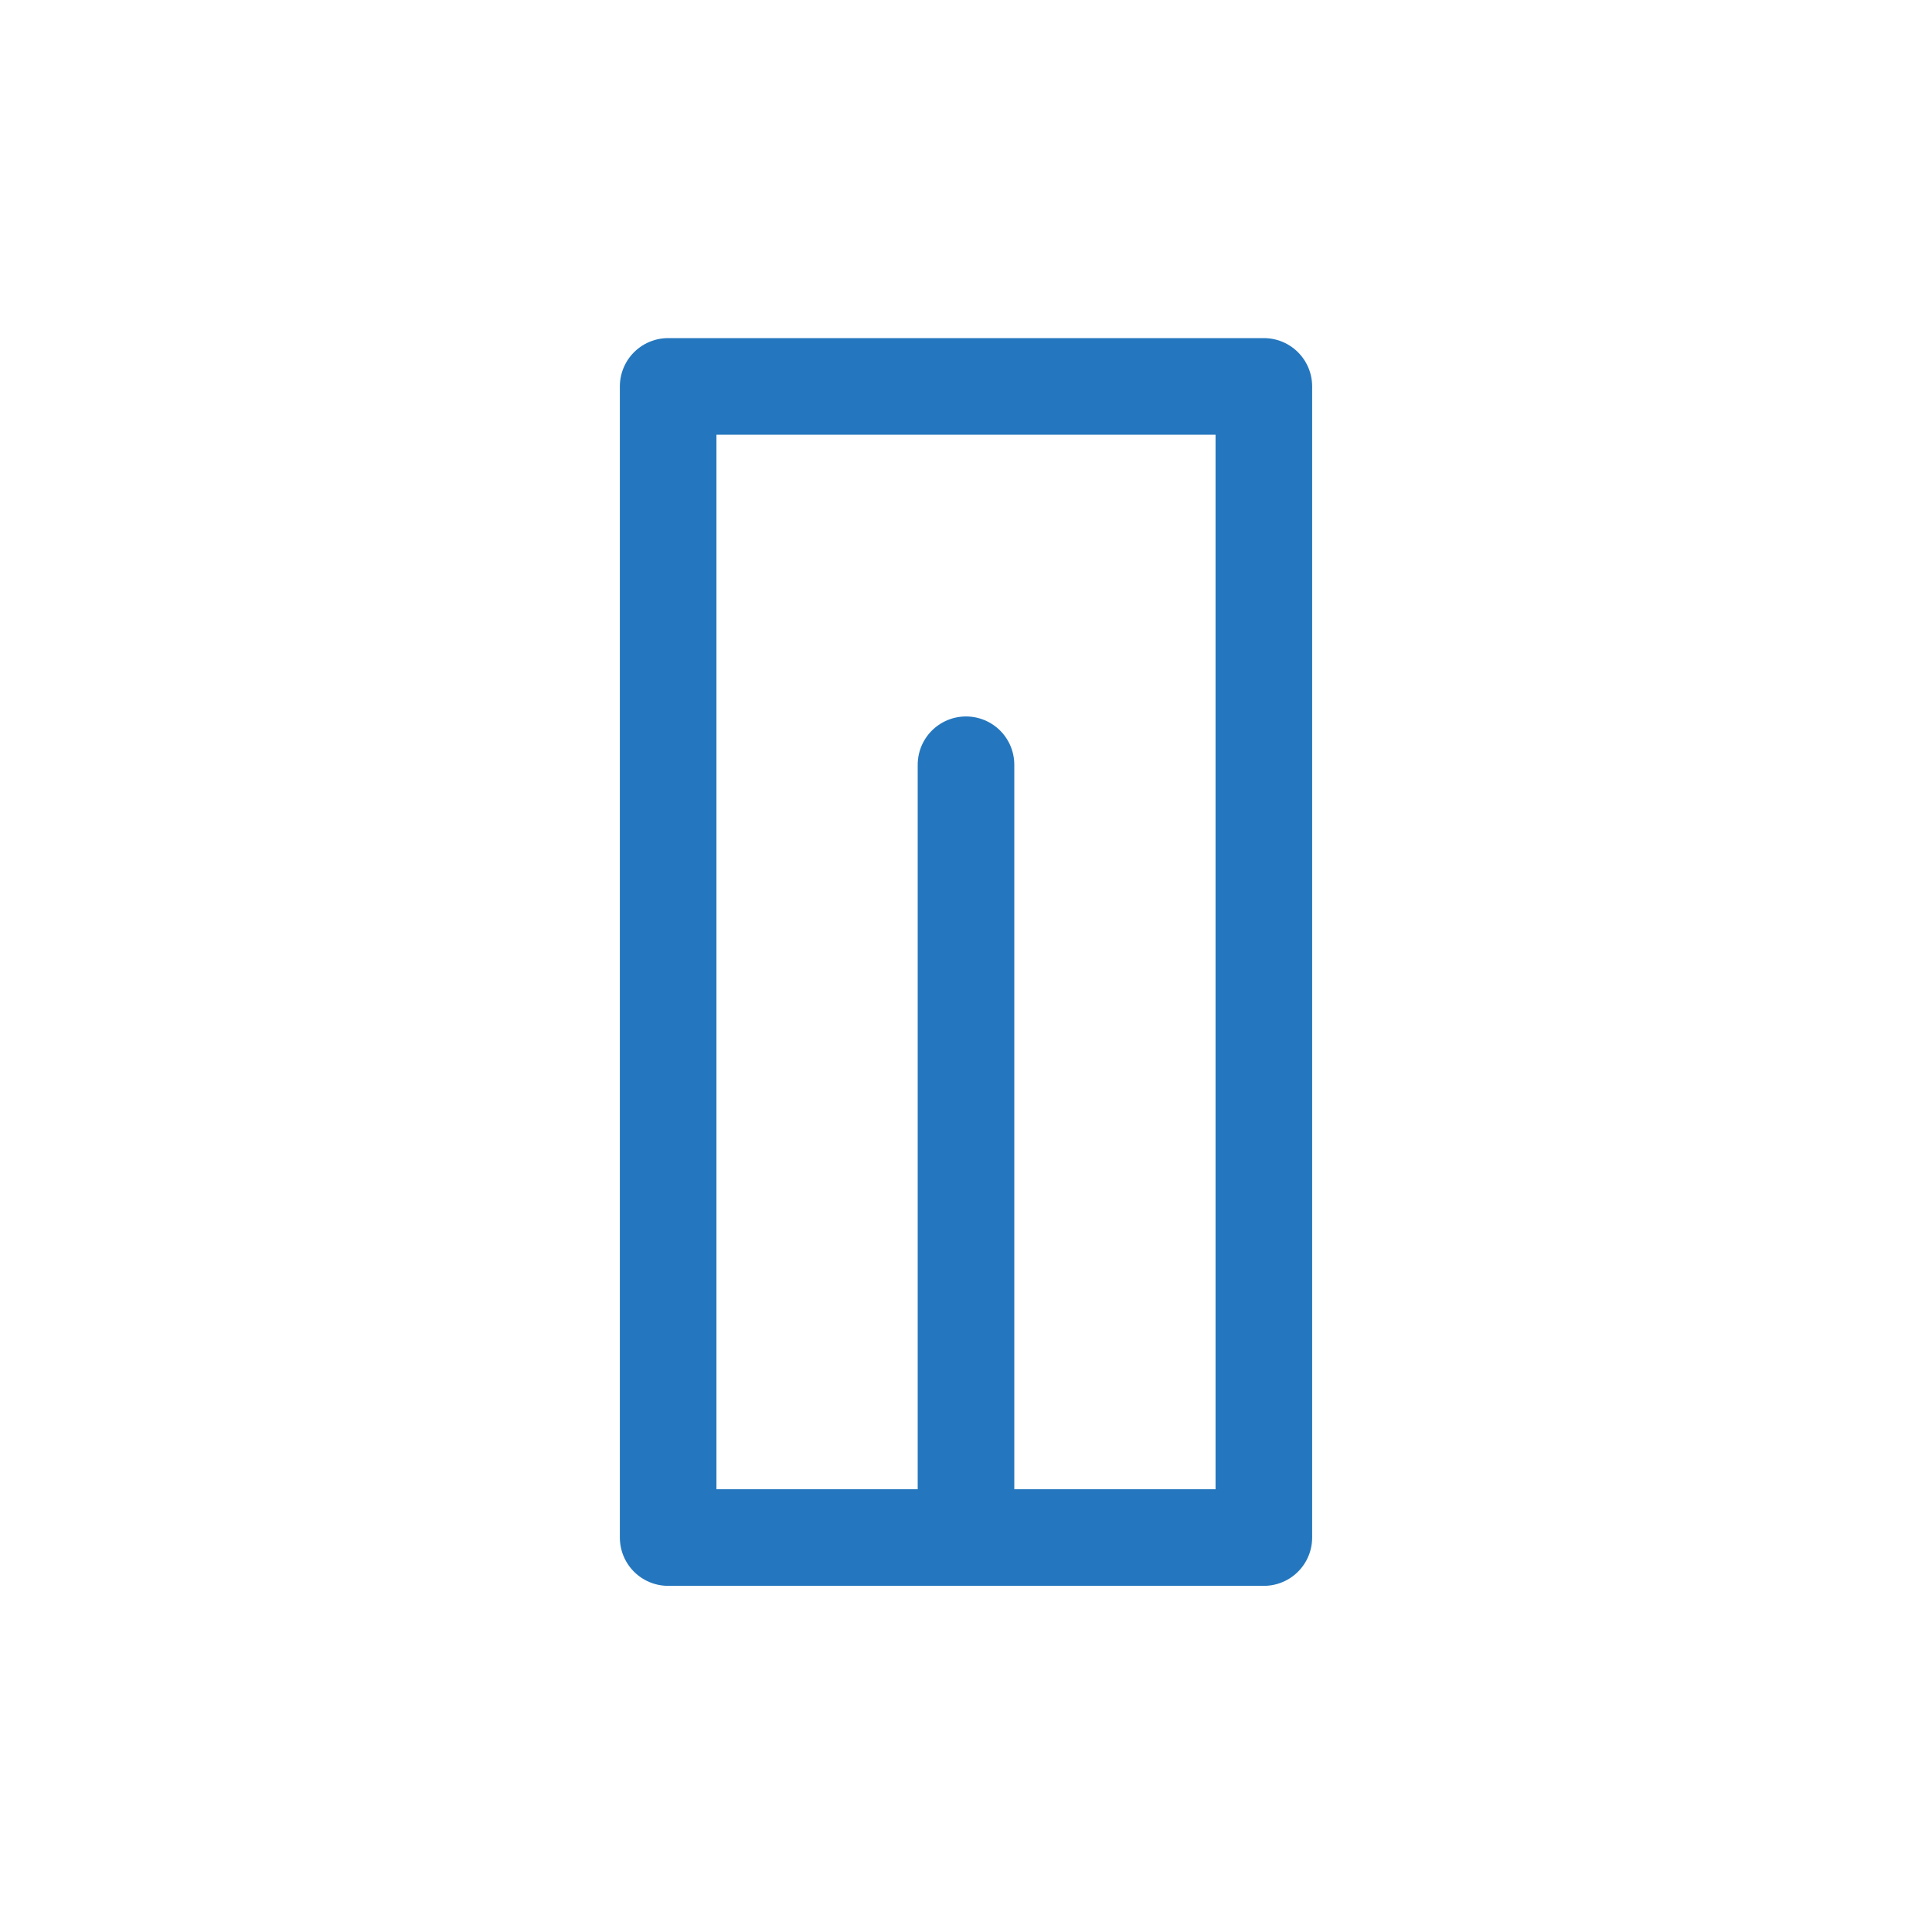
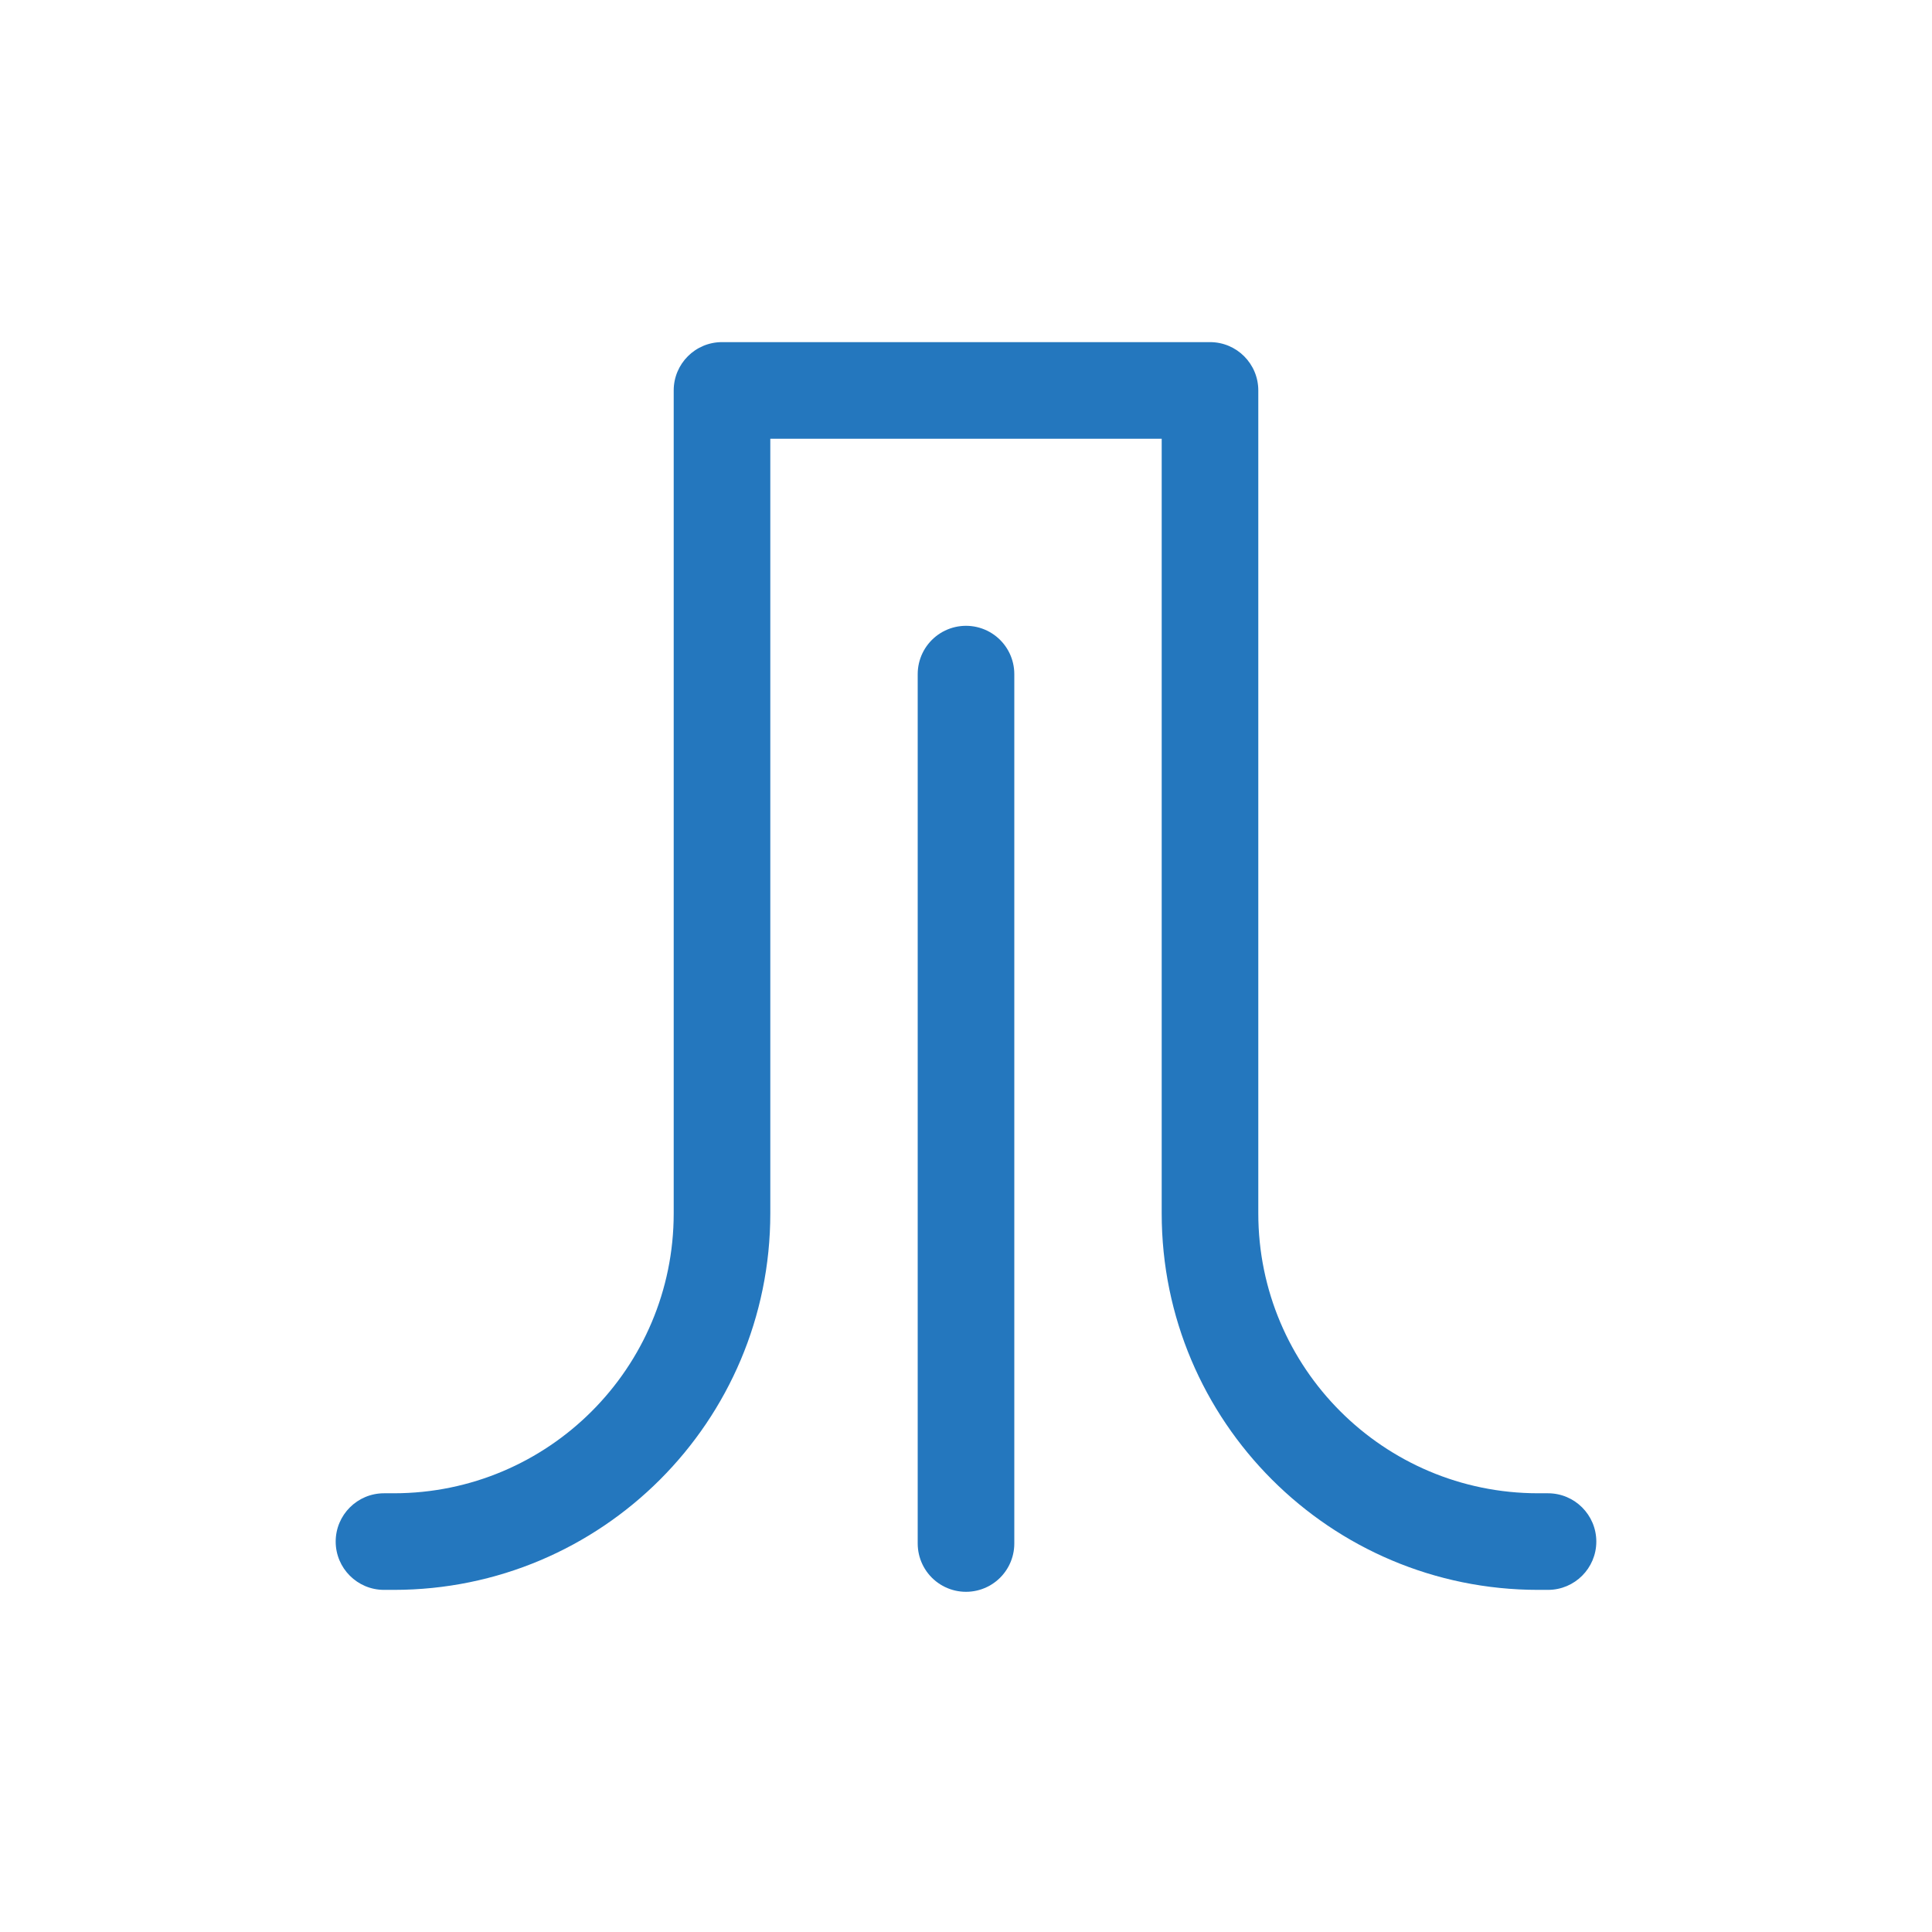
- <svg xmlns="http://www.w3.org/2000/svg" version="1.1" id="Layer_1" x="0px" y="0px" viewBox="0 0 24 24" style="enable-background:new 0 0 24 24;" xml:space="preserve">
-   <style type="text/css">
- 	.st0{fill:none;stroke:#2477BE;stroke-width:1.2;stroke-linecap:round;stroke-linejoin:round;stroke-miterlimit:10;}
- </style>
-   <g>
-     <rect x="8.3" y="4.8" class="st0" width="7.4" height="14.3" />
-     <line class="st0" x1="12" y1="9.5" x2="12" y2="18.8" />
-   </g>
+ <svg xmlns="http://www.w3.org/2000/svg" width="24" height="24" viewBox="0 0 24 24" fill="none">
+   <path d="M12 8.374V19.174" stroke="#2477BE" stroke-width="1.2" stroke-miterlimit="10" stroke-linecap="round" stroke-linejoin="round" />
+   <path fill-rule="evenodd" clip-rule="evenodd" d="M12.669 5.45H14.431V15.073C14.431 17.656 16.525 19.75 19.108 19.75H19.23C19.561 19.75 19.83 19.481 19.83 19.15C19.83 18.819 19.561 18.55 19.23 18.55H19.108C17.188 18.55 15.631 16.993 15.631 15.073V4.85C15.631 4.519 15.363 4.25 15.031 4.25H12.669H11.331H8.969C8.637 4.25 8.369 4.519 8.369 4.85V15.073C8.369 16.993 6.812 18.55 4.892 18.55H4.77C4.439 18.55 4.17 18.819 4.17 19.15C4.17 19.481 4.439 19.75 4.77 19.75H4.892C7.475 19.75 9.569 17.656 9.569 15.073V5.45H11.331H12.669Z" fill="#2477BE" />
</svg>
